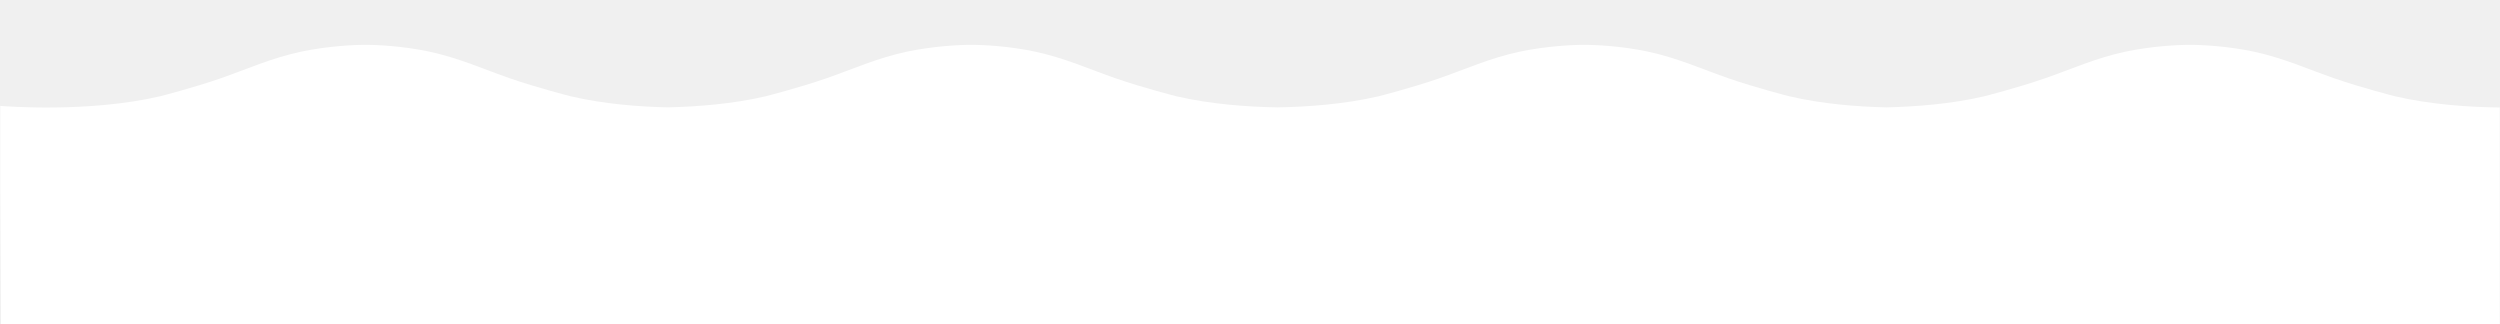
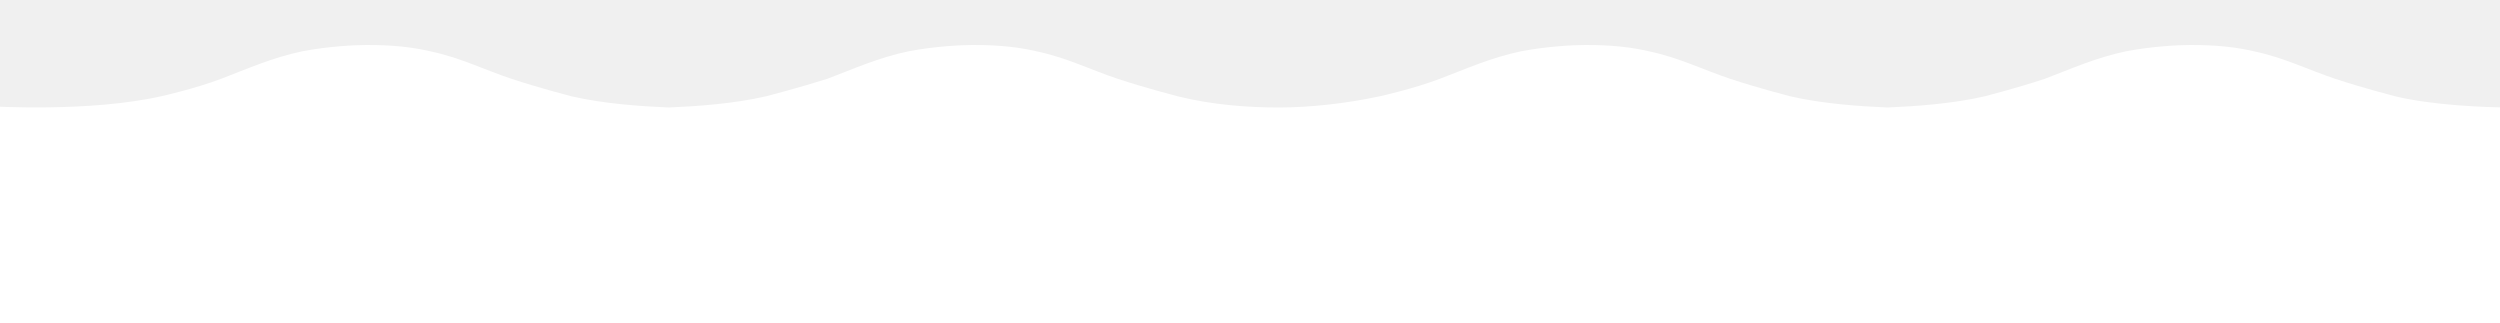
- <svg xmlns="http://www.w3.org/2000/svg" version="1.1" id="レイヤー_1" x="0px" y="0px" viewBox="0 0 200 25.84" style="enable-background:new 0 0 200 25.84;" xml:space="preserve">
+ <svg xmlns="http://www.w3.org/2000/svg" version="1.1" id="レイヤー_1" x="0px" y="0px" viewBox="0 0 200 25.8" style="enable-background:new 0 0 200 25.8;" xml:space="preserve">
  <style type="text/css">
	.st0{fill:#FFFFFF;}
</style>
-   <path class="st0" d="M0.02,14.73l0.06,11.24h199.9V8.6c-2.44-0.03-5.53-0.23-8.39-0.9c0,0-2.7-0.69-4.81-1.42s-4.13-1.65-6.49-2.15  c-2.11-0.45-4.21-0.55-5.12-0.54c-0.91-0.01-3.01,0.1-5.12,0.54c-2.36,0.5-4.39,1.42-6.49,2.15c-2.11,0.73-4.81,1.42-4.81,1.42  c-2.63,0.62-5.47,0.83-7.81,0.89c-2.34-0.05-5.17-0.27-7.81-0.89c0,0-2.7-0.69-4.81-1.42c-2.11-0.73-4.13-1.65-6.49-2.15  c-2.11-0.45-4.21-0.55-5.12-0.54c-0.91-0.01-3.01,0.1-5.12,0.54c-2.36,0.5-4.39,1.42-6.49,2.15S110.3,7.7,110.3,7.7  c-2.75,0.64-5.71,0.85-8.1,0.89c-2.39-0.04-5.35-0.25-8.1-0.89c0,0-2.7-0.69-4.81-1.42c-2.11-0.73-4.13-1.65-6.49-2.15  c-2.11-0.45-4.21-0.55-5.12-0.54c-0.91-0.01-3.01,0.1-5.12,0.54c-2.36,0.5-4.39,1.42-6.49,2.15c-2.11,0.73-4.81,1.42-4.81,1.42  c-2.63,0.62-5.47,0.83-7.81,0.89c-2.34-0.05-5.17-0.27-7.81-0.89c0,0-2.7-0.69-4.81-1.42c-2.11-0.73-4.13-1.65-6.49-2.15  c-2.11-0.45-4.21-0.55-5.12-0.54c-0.91-0.01-3.01,0.1-5.12,0.54c-2.36,0.5-4.39,1.42-6.49,2.15S12.82,7.7,12.82,7.7  C7.07,9.04,0.36,8.5,0.02,8.47V14.73z" />
+   <path class="st0" d="M-1,14.7L-0.9,26H201V8.6c-2.4,0-6.5-0.2-9.4-0.9c0,0-2.7-0.7-4.8-1.4s-4.1-1.7-6.5-2.2  c-2.1-0.5-4.2-0.5-5.1-0.5c-0.9,0-3,0.1-5.1,0.5c-2.4,0.5-4.4,1.4-6.5,2.2c-2.1,0.7-4.8,1.4-4.8,1.4c-2.6,0.6-5.5,0.8-7.8,0.9  c-2.3-0.1-5.2-0.3-7.8-0.9c0,0-2.7-0.7-4.8-1.4s-4.1-1.7-6.5-2.2c-2.1-0.5-4.2-0.5-5.1-0.5c-0.9,0-3,0.1-5.1,0.5  c-2.4,0.5-4.4,1.4-6.5,2.2s-4.8,1.4-4.8,1.4c-2.8,0.6-5.7,0.9-8.1,0.9c-2.4,0-5.3-0.2-8.1-0.9c0,0-2.7-0.7-4.8-1.4s-4.1-1.7-6.5-2.2  c-2.1-0.5-4.2-0.5-5.1-0.5c-0.9,0-3,0.1-5.1,0.5c-2.4,0.5-4.4,1.4-6.5,2.2C64,7,61.3,7.7,61.3,7.7c-2.6,0.6-5.5,0.8-7.8,0.9  c-2.3-0.1-5.2-0.3-7.8-0.9c0,0-2.7-0.7-4.8-1.4s-4.1-1.7-6.5-2.2c-2.1-0.5-4.2-0.5-5.1-0.5c-0.9,0-3,0.1-5.1,0.5  c-2.4,0.5-4.4,1.4-6.5,2.2s-4.8,1.4-4.8,1.4C7.1,9-0.6,8.5-1,8.5V14.7z" />
</svg>
